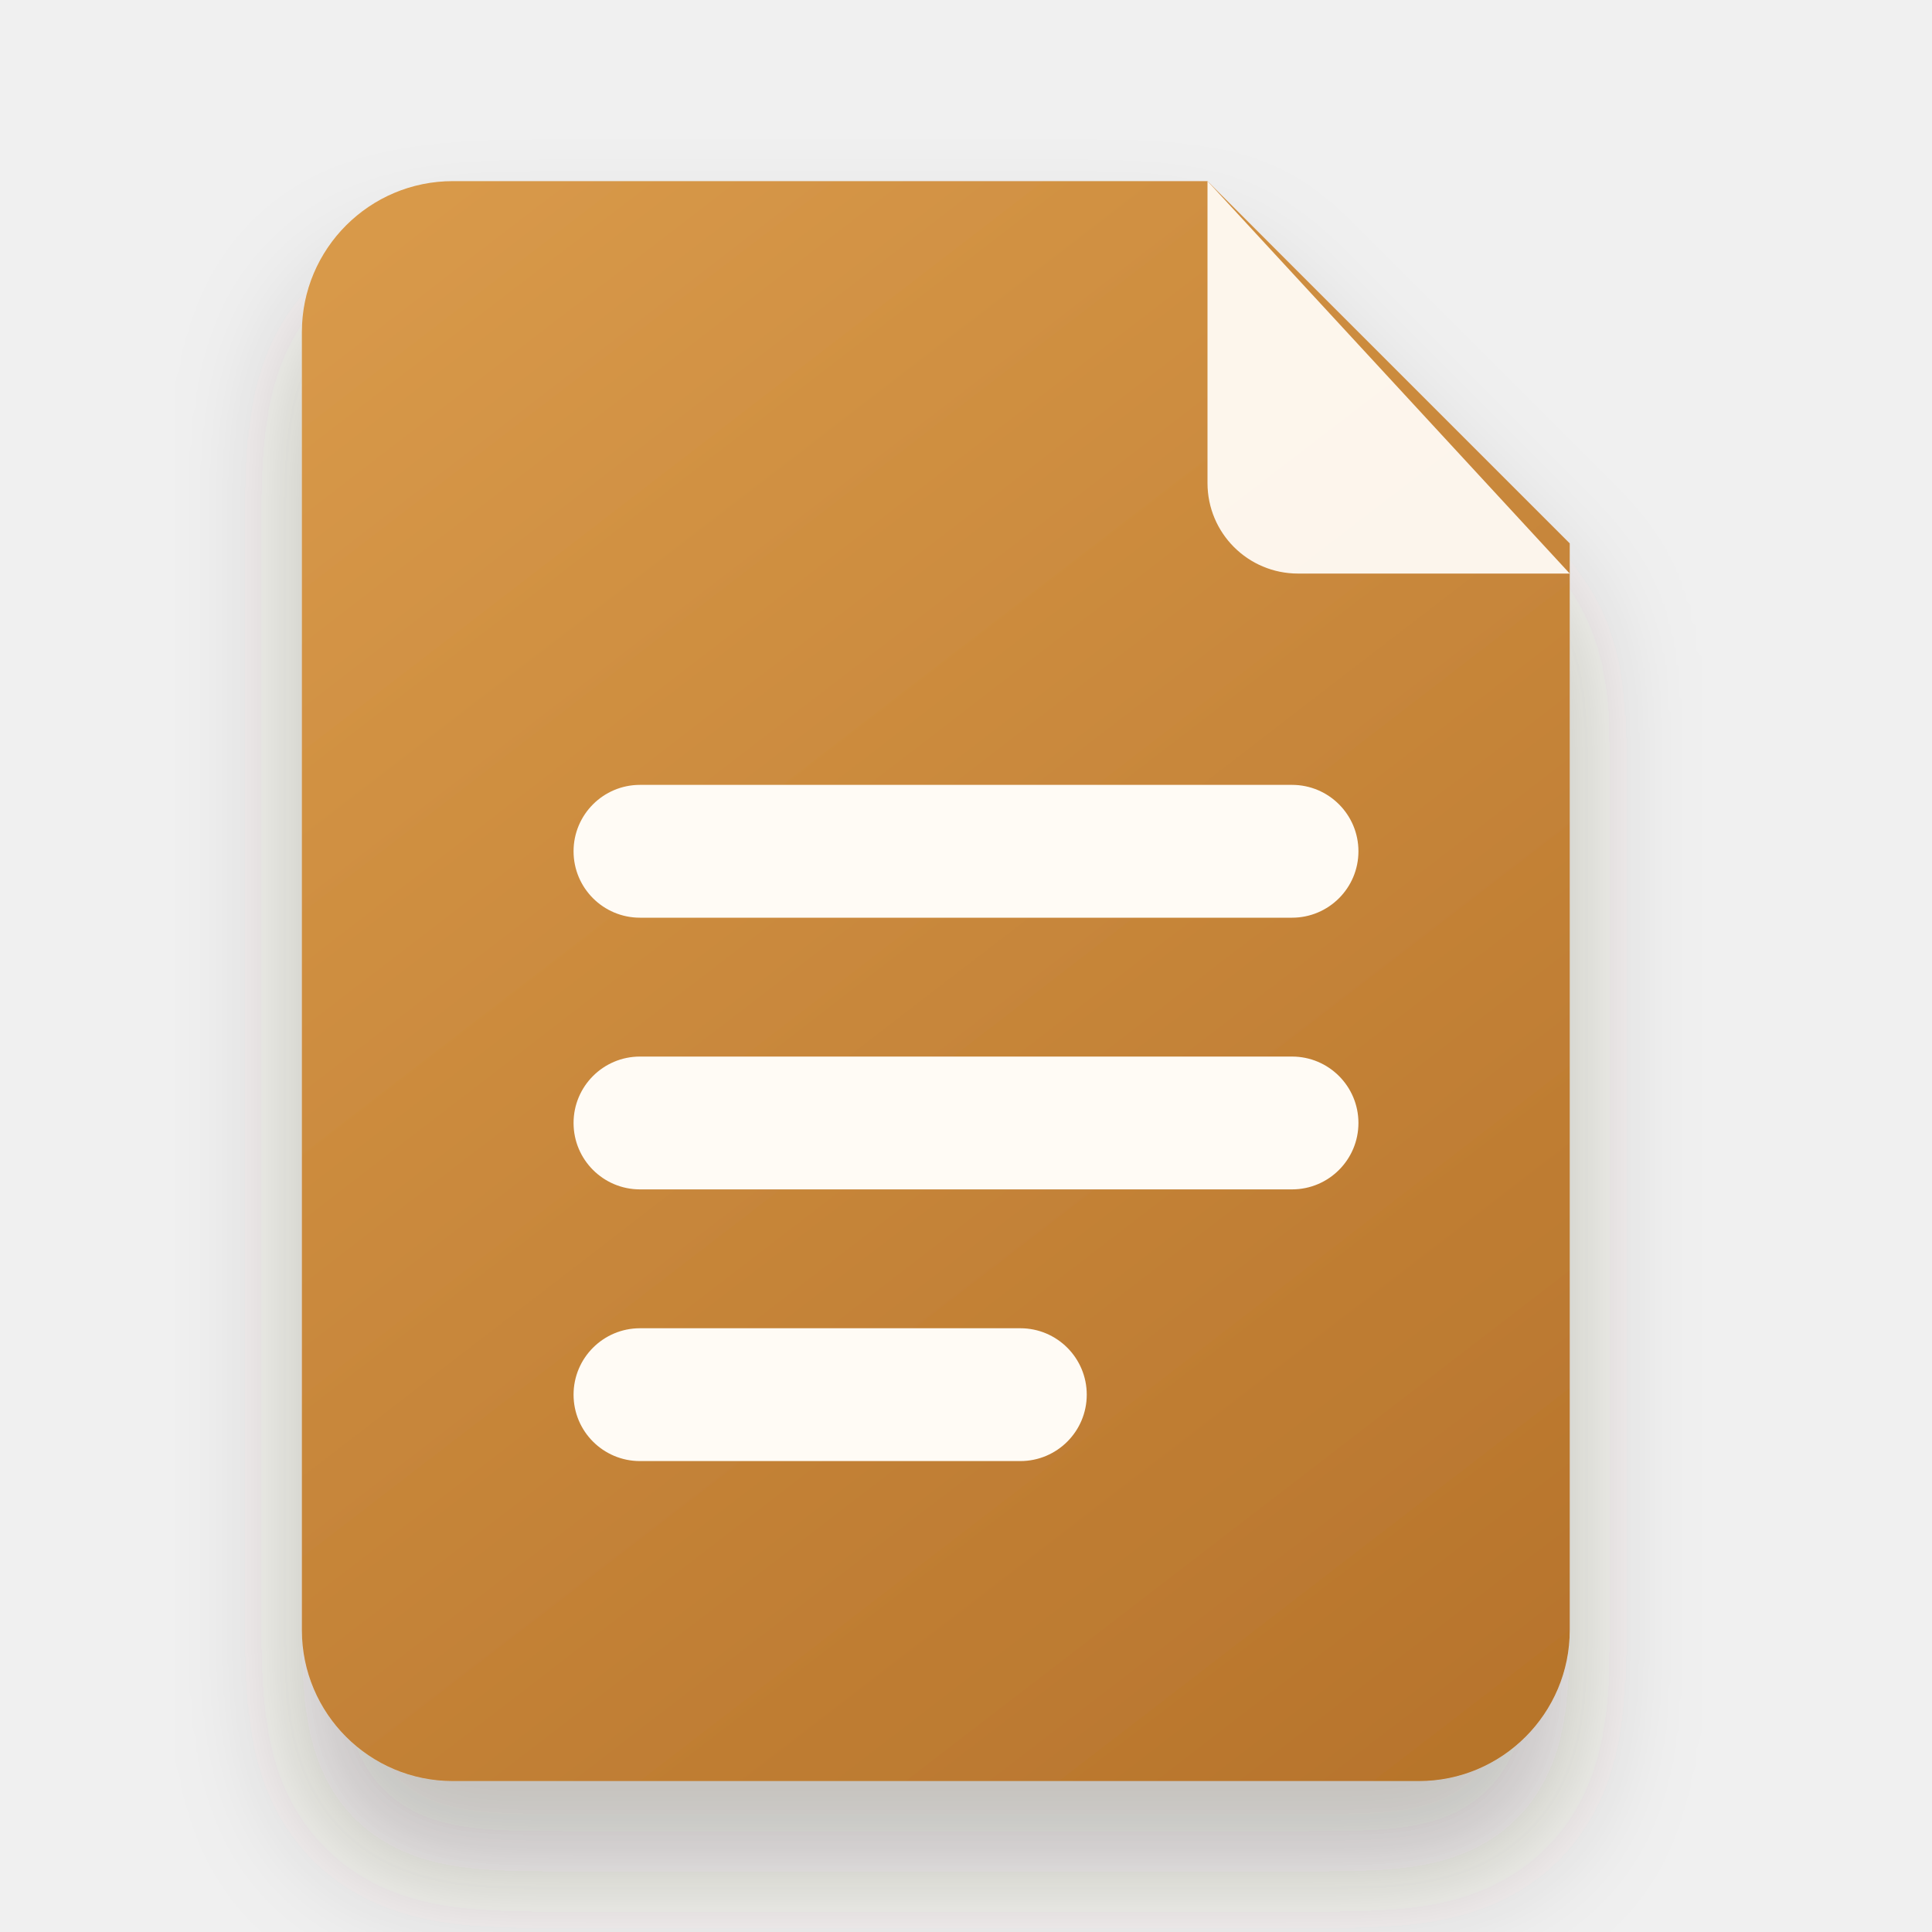
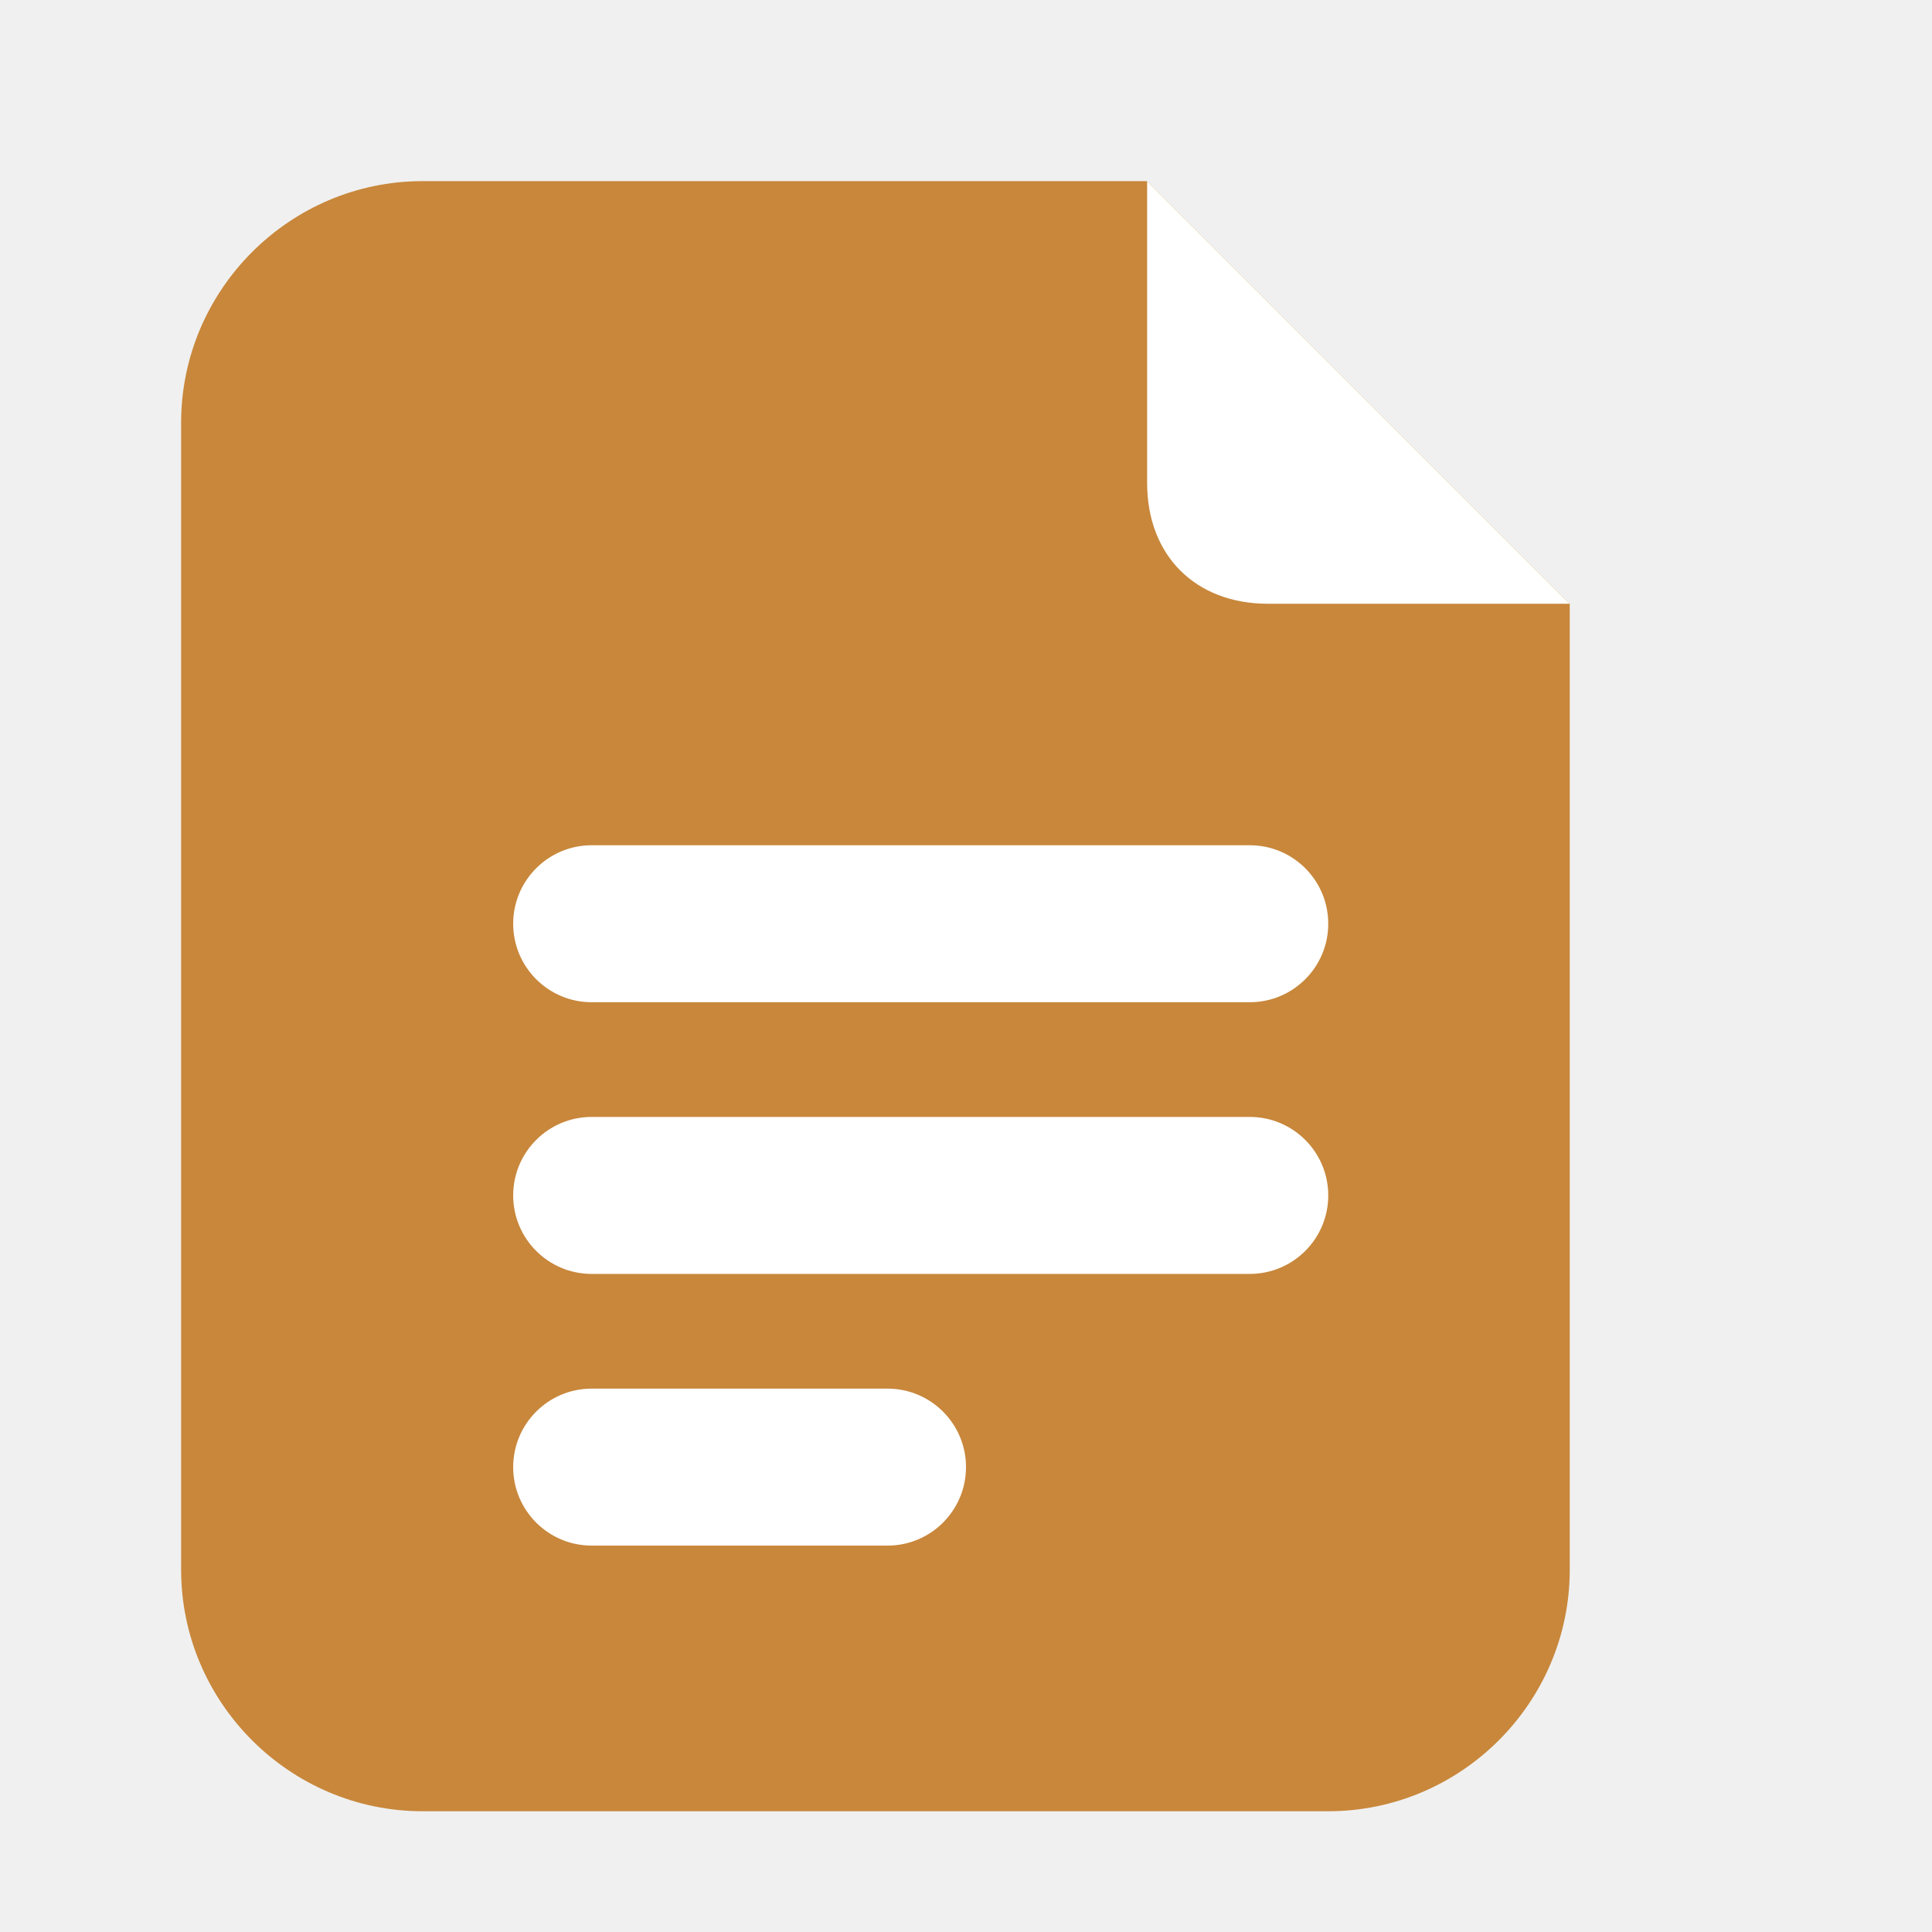
<svg xmlns="http://www.w3.org/2000/svg" viewBox="0 0 32 32" fill="none">
-   <defs>
-     <linearGradient id="td-doc-grad" x1="6" y1="3" x2="26" y2="29" gradientUnits="userSpaceOnUse">
-       <stop offset="0%" stop-color="#D99A4A" />
-       <stop offset="100%" stop-color="#B6732B" />
-     </linearGradient>
-     <filter id="td-shadow" x="-10%" y="-10%" width="130%" height="130%">
-       <feDropShadow dx="0" dy="1.5" stdDeviation="1" flood-color="#3D2E1C" flood-opacity="0.25" />
-     </filter>
-   </defs>
-   <path d="M7.5 3h12.5l6 6v18c0 1.38-1.12 2.5-2.5 2.5H7.5C6.12 29.5 5 28.38 5 27V5.5C5 4.12 6.12 3 7.5 3z" fill="url(#td-doc-grad)" filter="url(#td-shadow)" />
-   <path d="M20 3v5c0 .83.67 1.5 1.5 1.5h4.5L20 3z" fill="#FFFBF5" opacity="0.95" />
-   <rect x="9.5" y="13" width="13" height="2.2" rx="1.1" fill="#FFFBF5" />
-   <rect x="9.5" y="17.5" width="13" height="2.2" rx="1.1" fill="#FFFBF5" />
-   <rect x="9.5" y="22" width="8.5" height="2.2" rx="1.1" fill="#FFFBF5" />
+   <path d="M7 3 h12 l7 7 v16 c0 2.2-1.8 4-4 4 H7 c-2.2 0-4-1.8-4-4 V7 c0-2.2 1.8-4 4-4 z" fill="#C8873B" />
+   <path d="M19 3 v5 c0 1.2.8 2 2 2 h5 L19 3 z" fill="#FFFFFF" />
+   <rect x="8.5" y="14" width="13.5" height="2.6" rx="1.3" fill="#FFFFFF" />
+   <rect x="8.5" y="18.5" width="13.5" height="2.6" rx="1.3" fill="#FFFFFF" />
+   <rect x="8.5" y="23" width="7.5" height="2.6" rx="1.3" fill="#FFFFFF" />
</svg>
